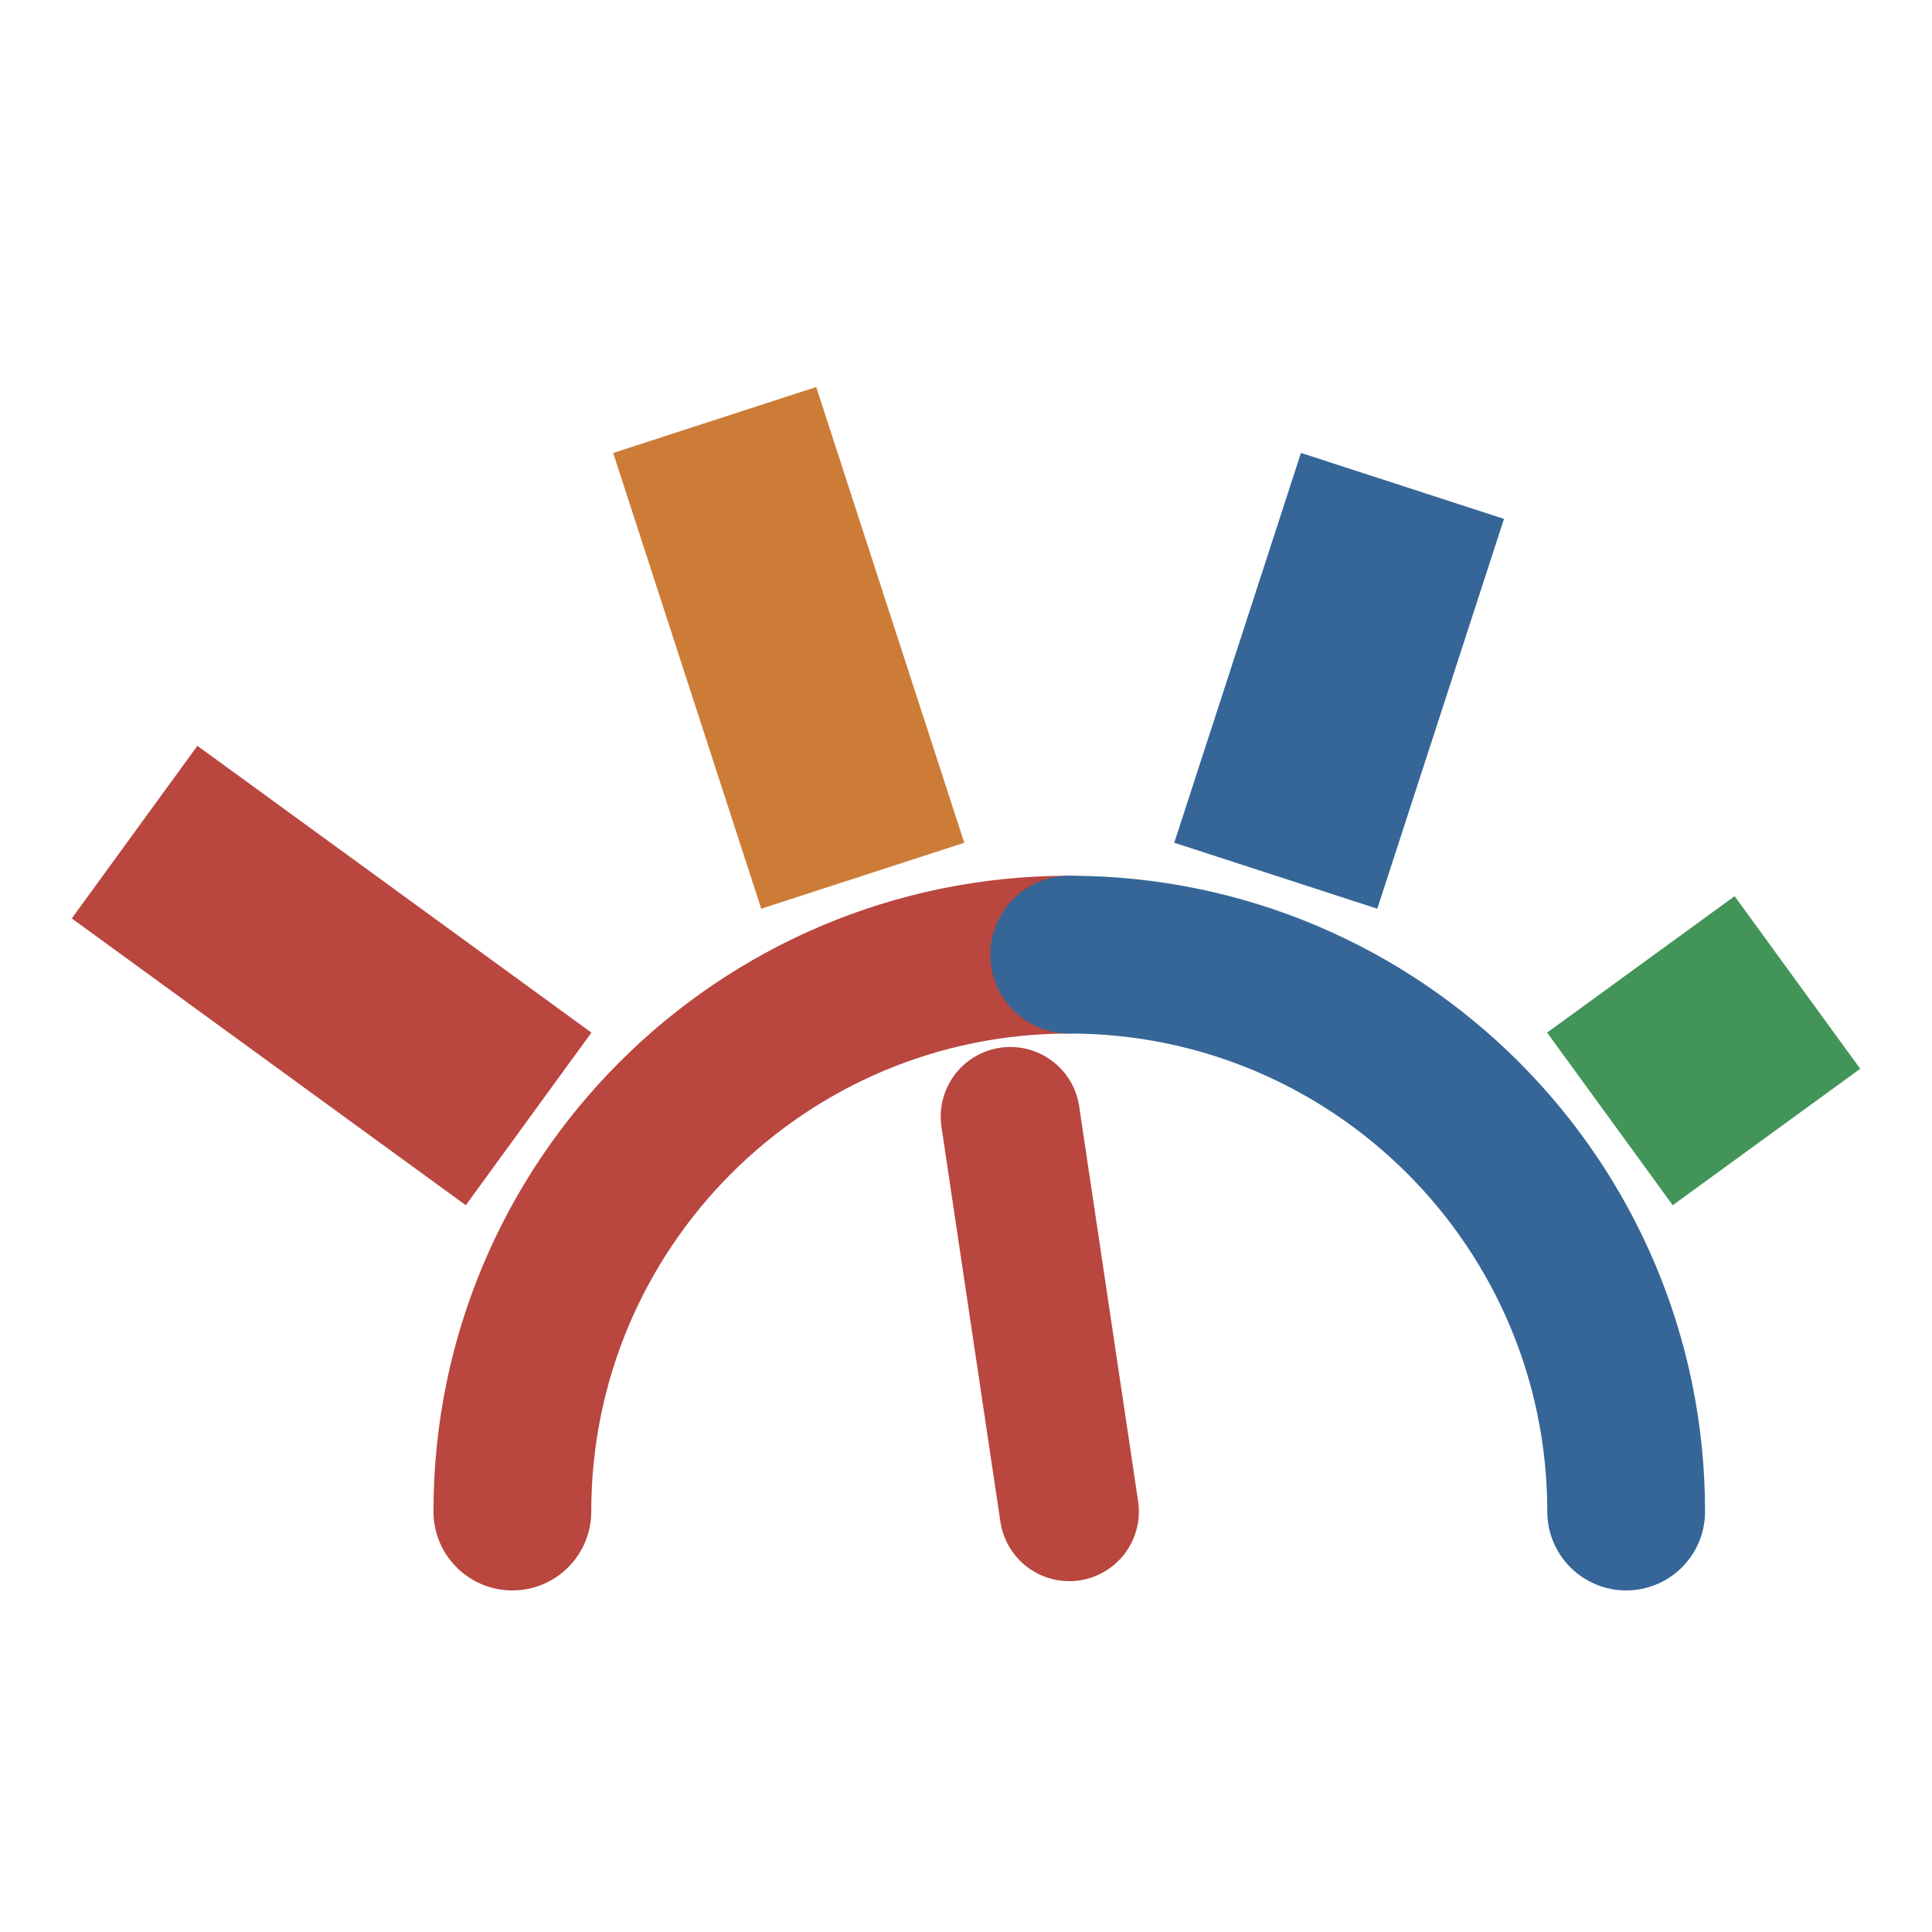
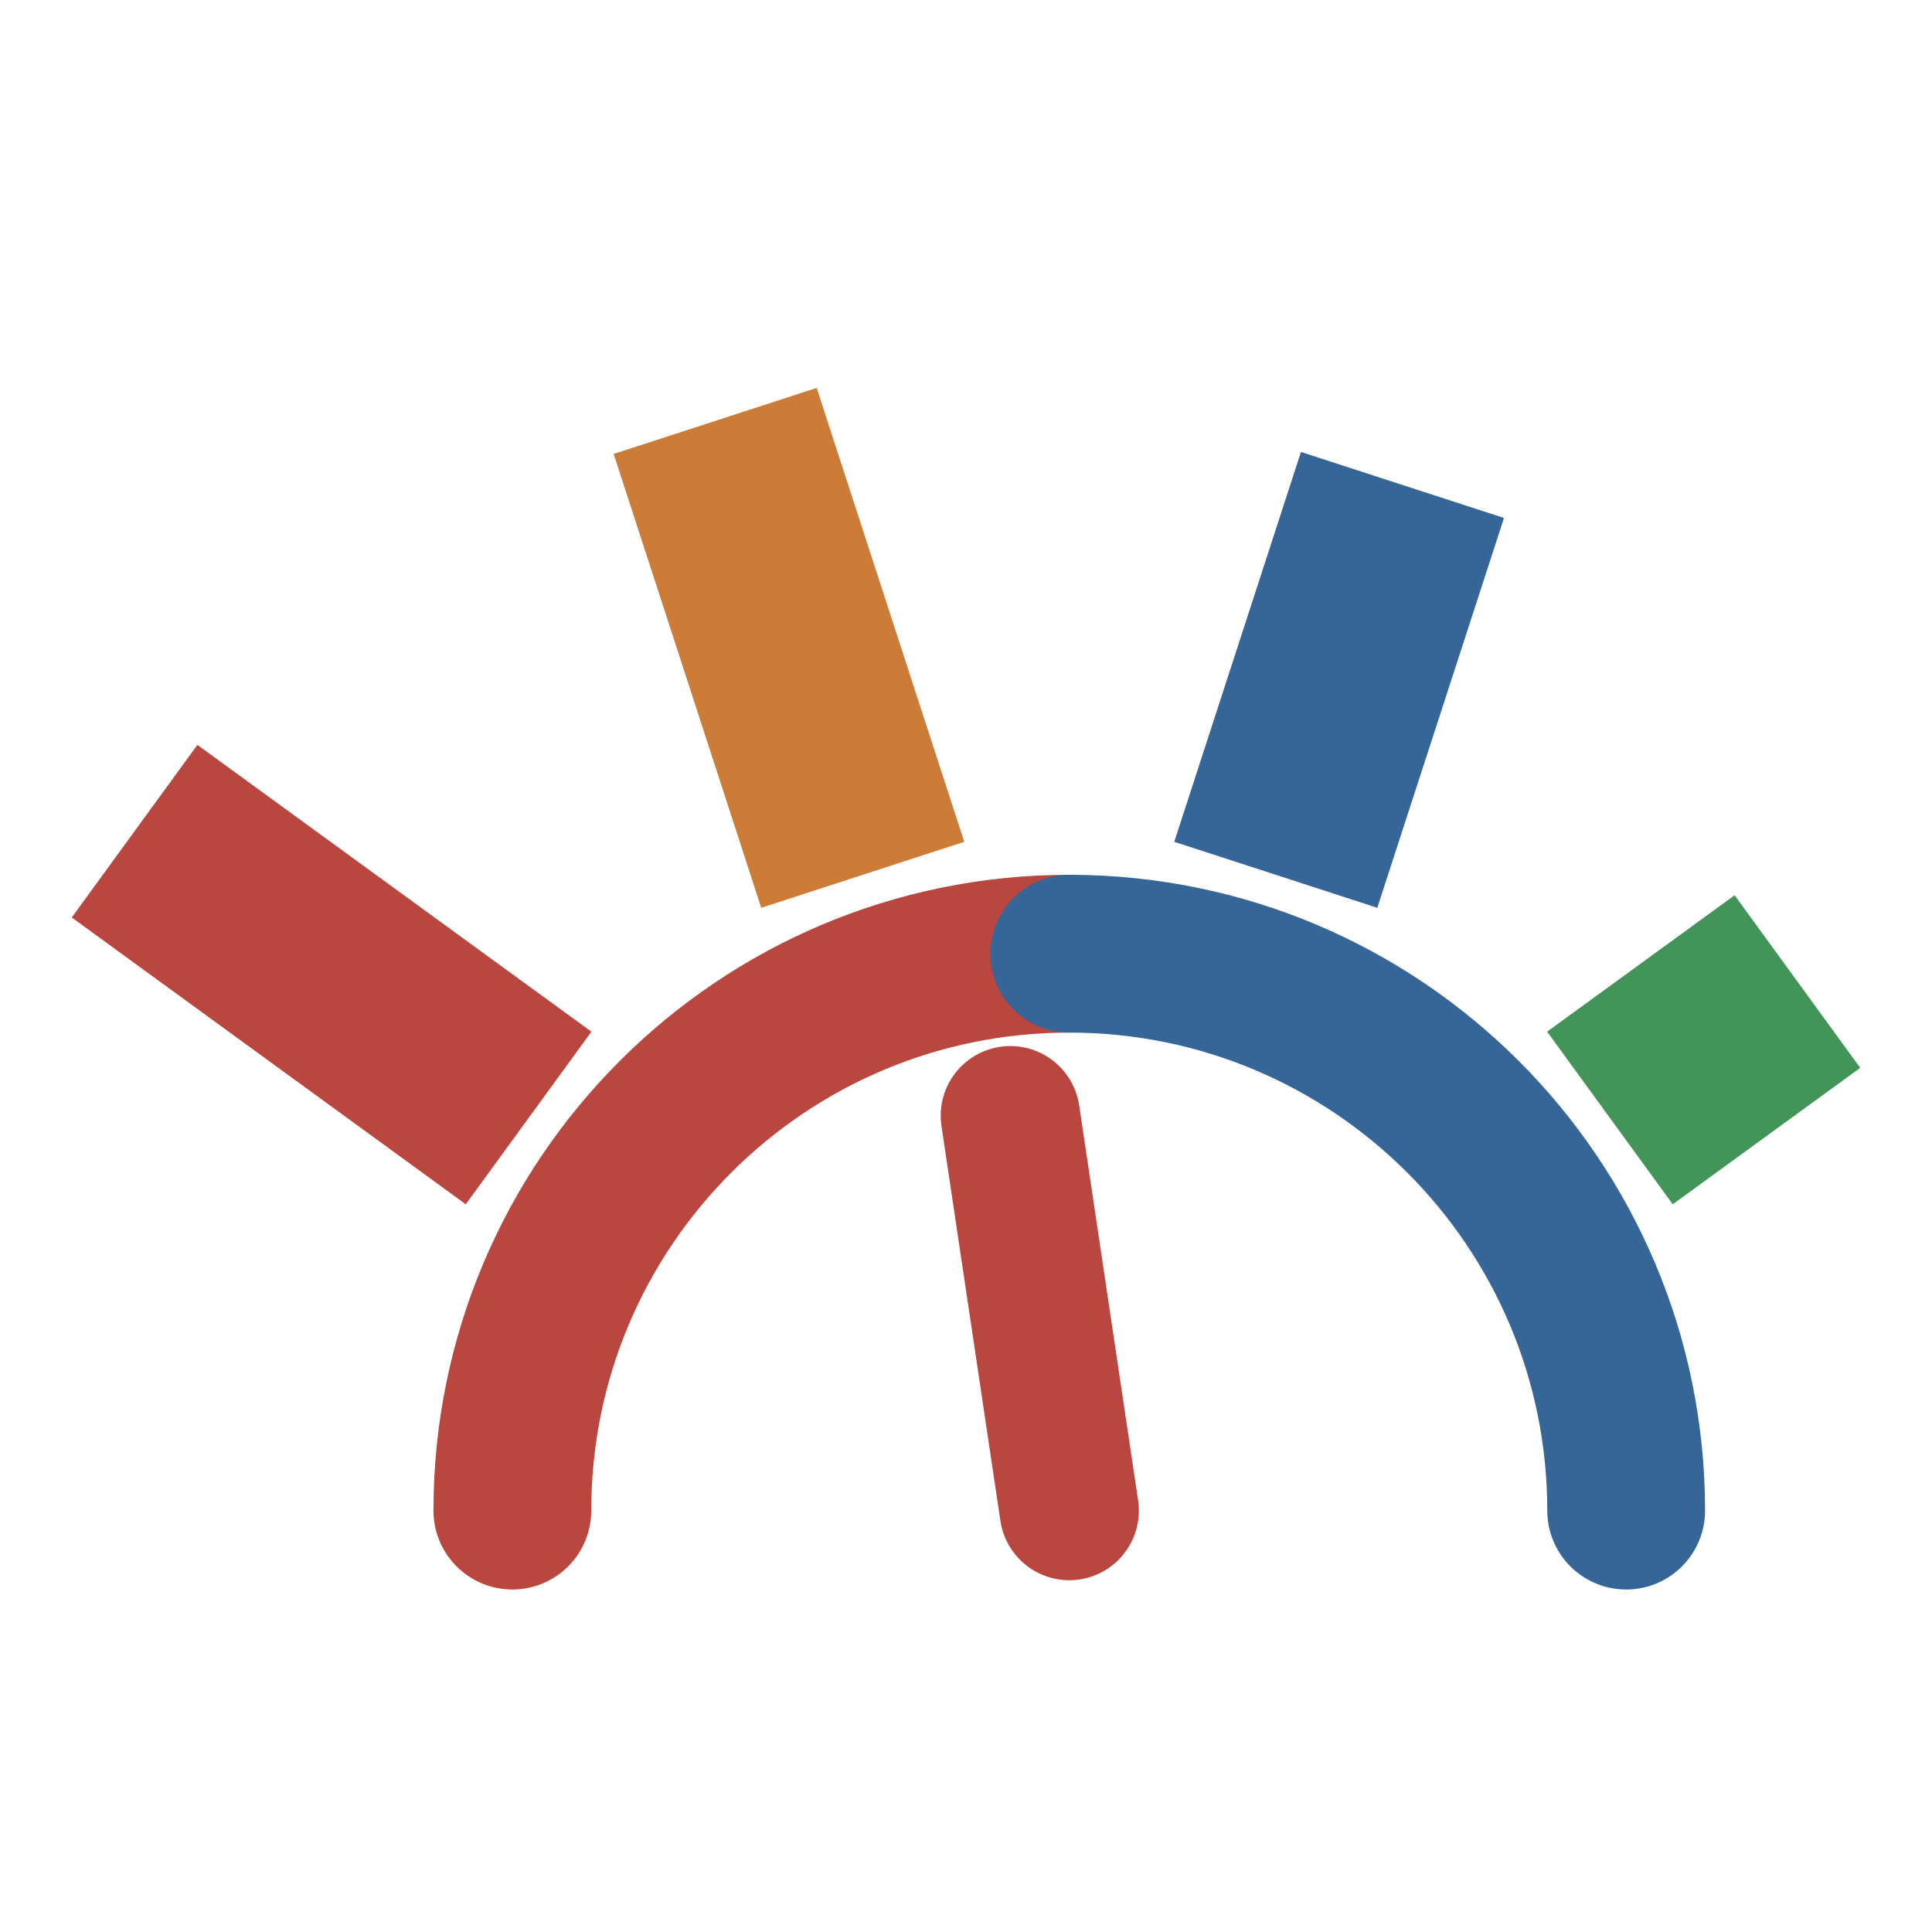
- <svg xmlns="http://www.w3.org/2000/svg" viewBox="-1.04 -8.07 41.63 41.63">
+ <svg xmlns="http://www.w3.org/2000/svg" viewBox="-1.04 -8.05 41.63 41.63">
  <path d="M 10 24.5 A 12 12 0 0 1 22 12.5" fill="none" stroke="#b9463f" stroke-width="3.4" stroke-linecap="round" />
  <path d="M 22 12.5 A 12 12 0 0 1 34 24.5" fill="none" stroke="#356697" stroke-width="3.4" stroke-linecap="round" />
  <line x1="10.35" y1="16.04" x2="1.86" y2="9.86" stroke="#b9463f" stroke-width="4.6" stroke-linecap="butt" />
-   <line x1="17.55" y1="10.8" x2="14.36" y2="0.98" stroke="#cc7c37" stroke-width="4.6" stroke-linecap="butt" />
+   <line x1="17.55" y1="10.8" x2="14.37" y2="1.02" stroke="#cc7c37" stroke-width="4.6" stroke-linecap="butt" />
  <line x1="26.45" y1="10.8" x2="29.18" y2="2.4" stroke="#356697" stroke-width="4.6" stroke-linecap="butt" />
  <line x1="33.65" y1="16.04" x2="37.69" y2="13.1" stroke="#439458" stroke-width="4.6" stroke-linecap="butt" />
  <line x1="22" y1="24.5" x2="20.73" y2="15.99" stroke="#b9463f" stroke-width="3" stroke-linecap="round" />
</svg>
